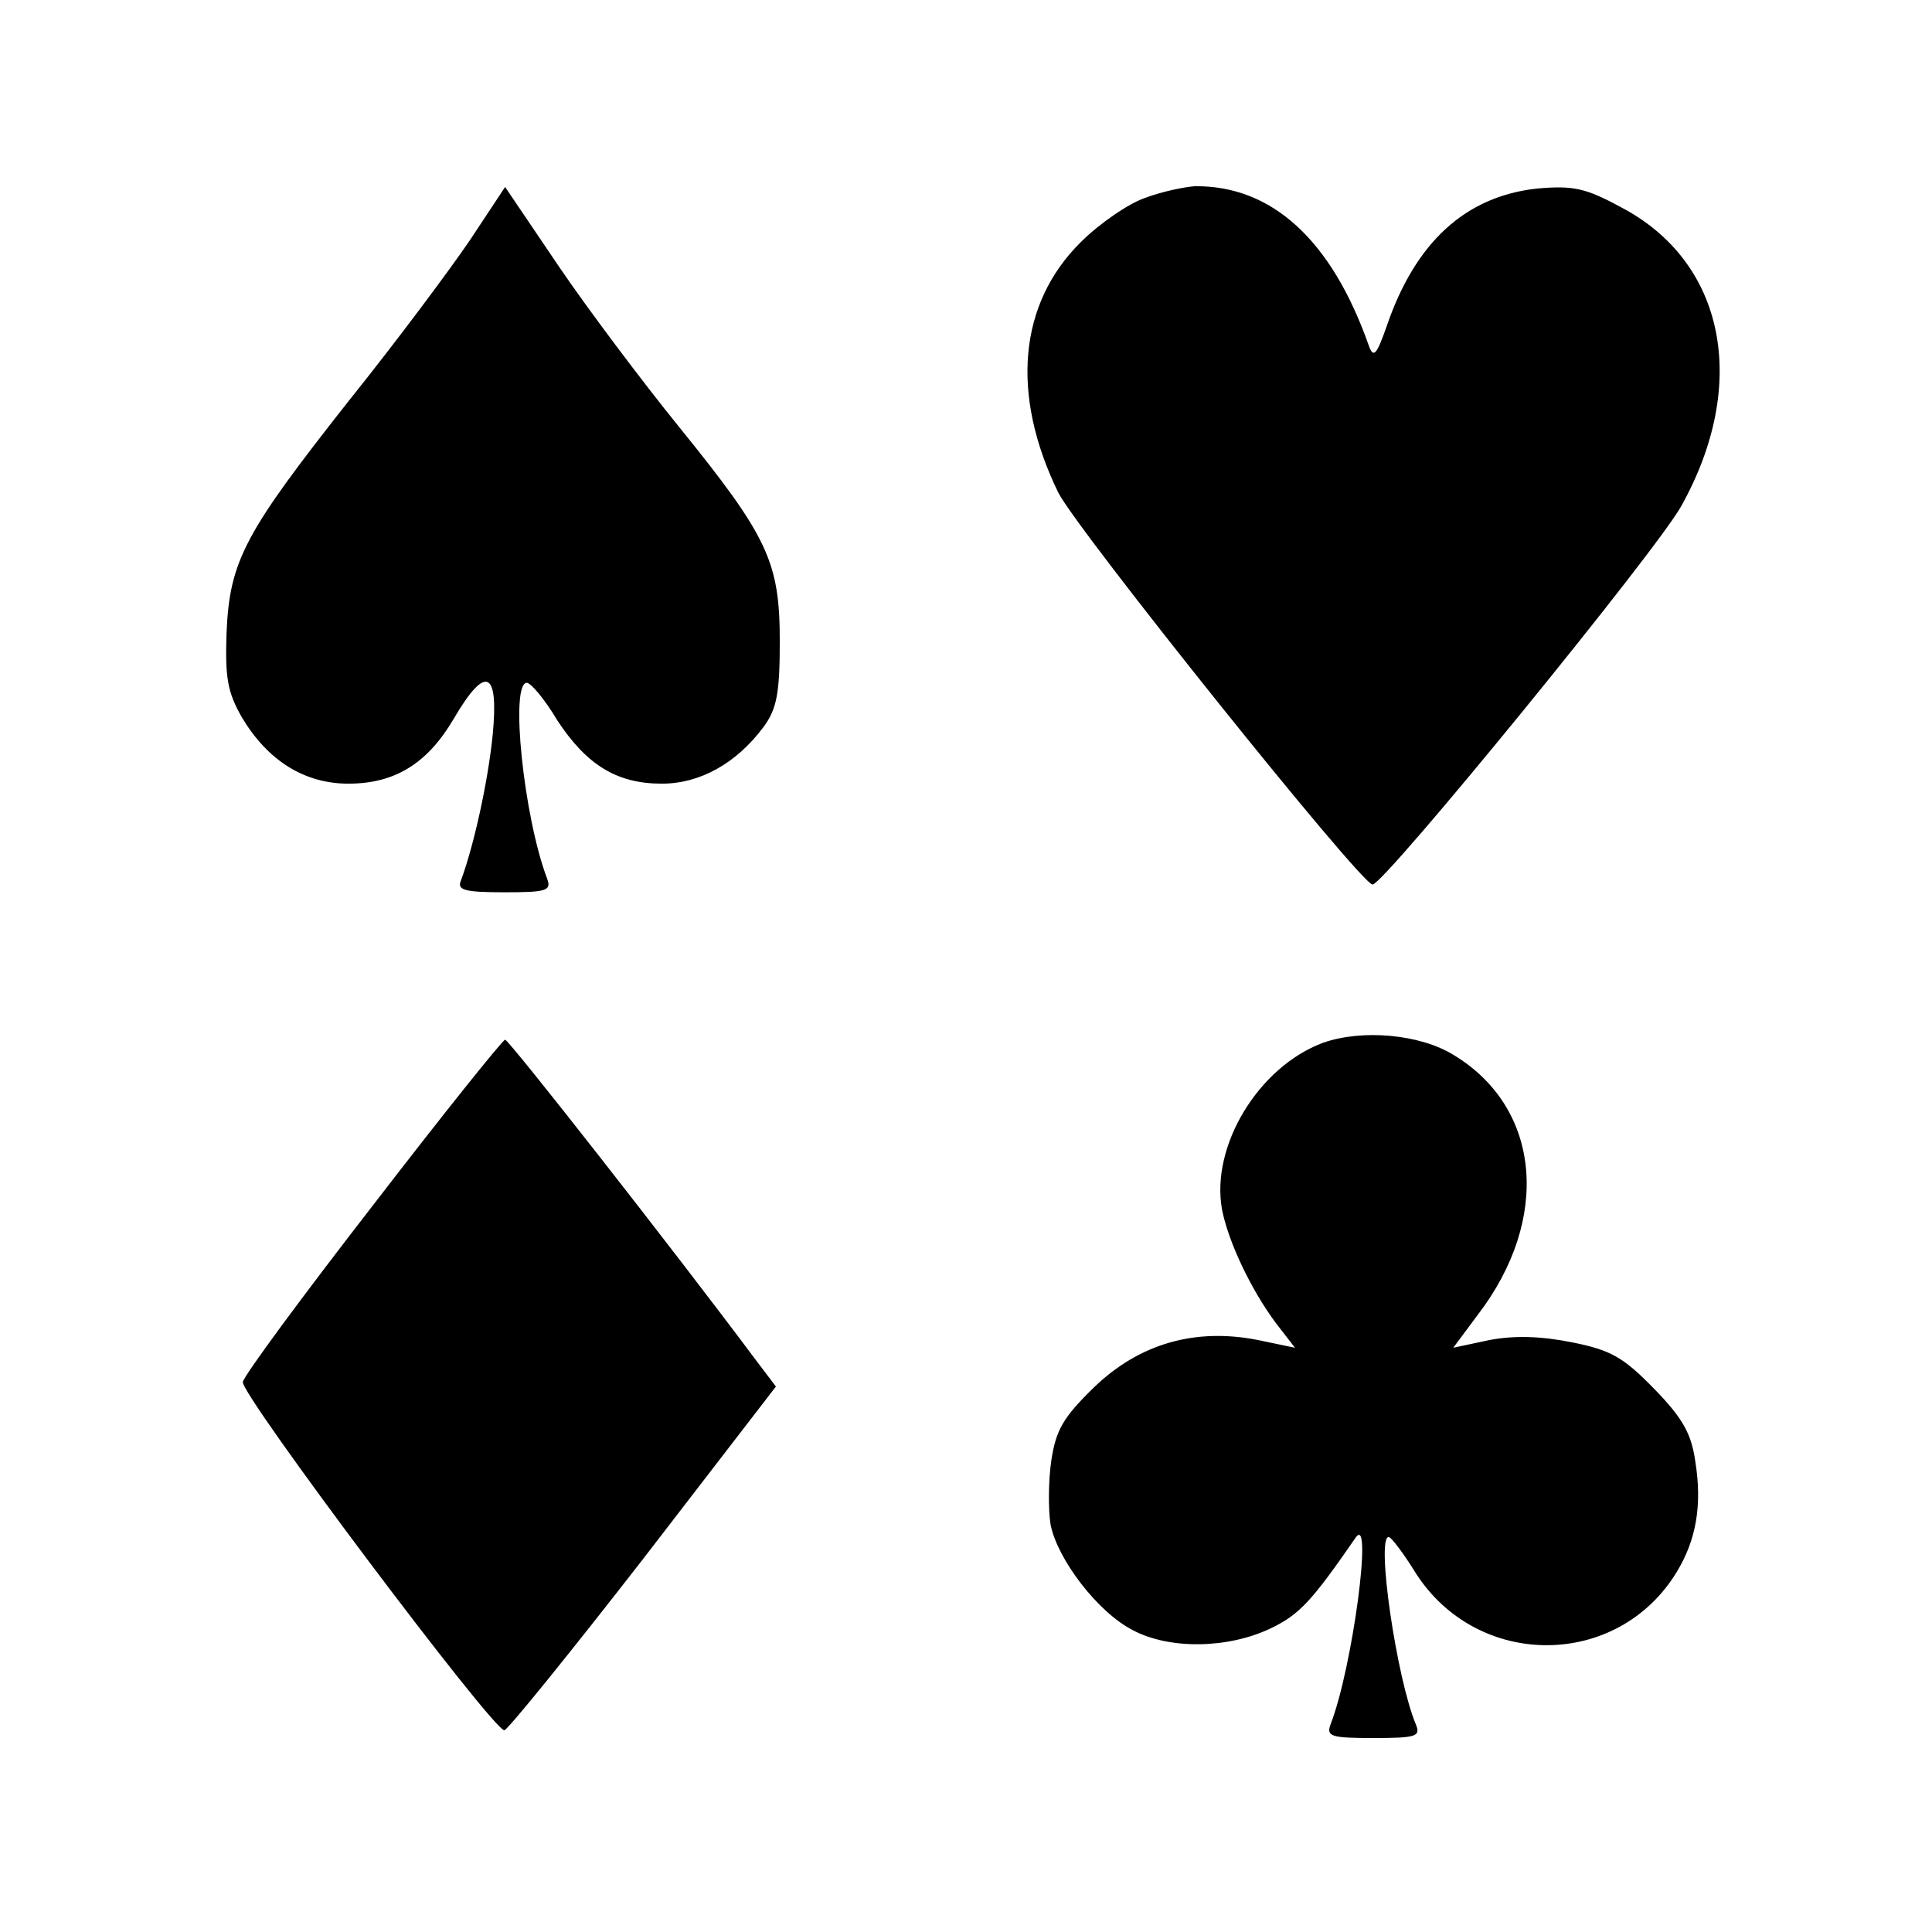
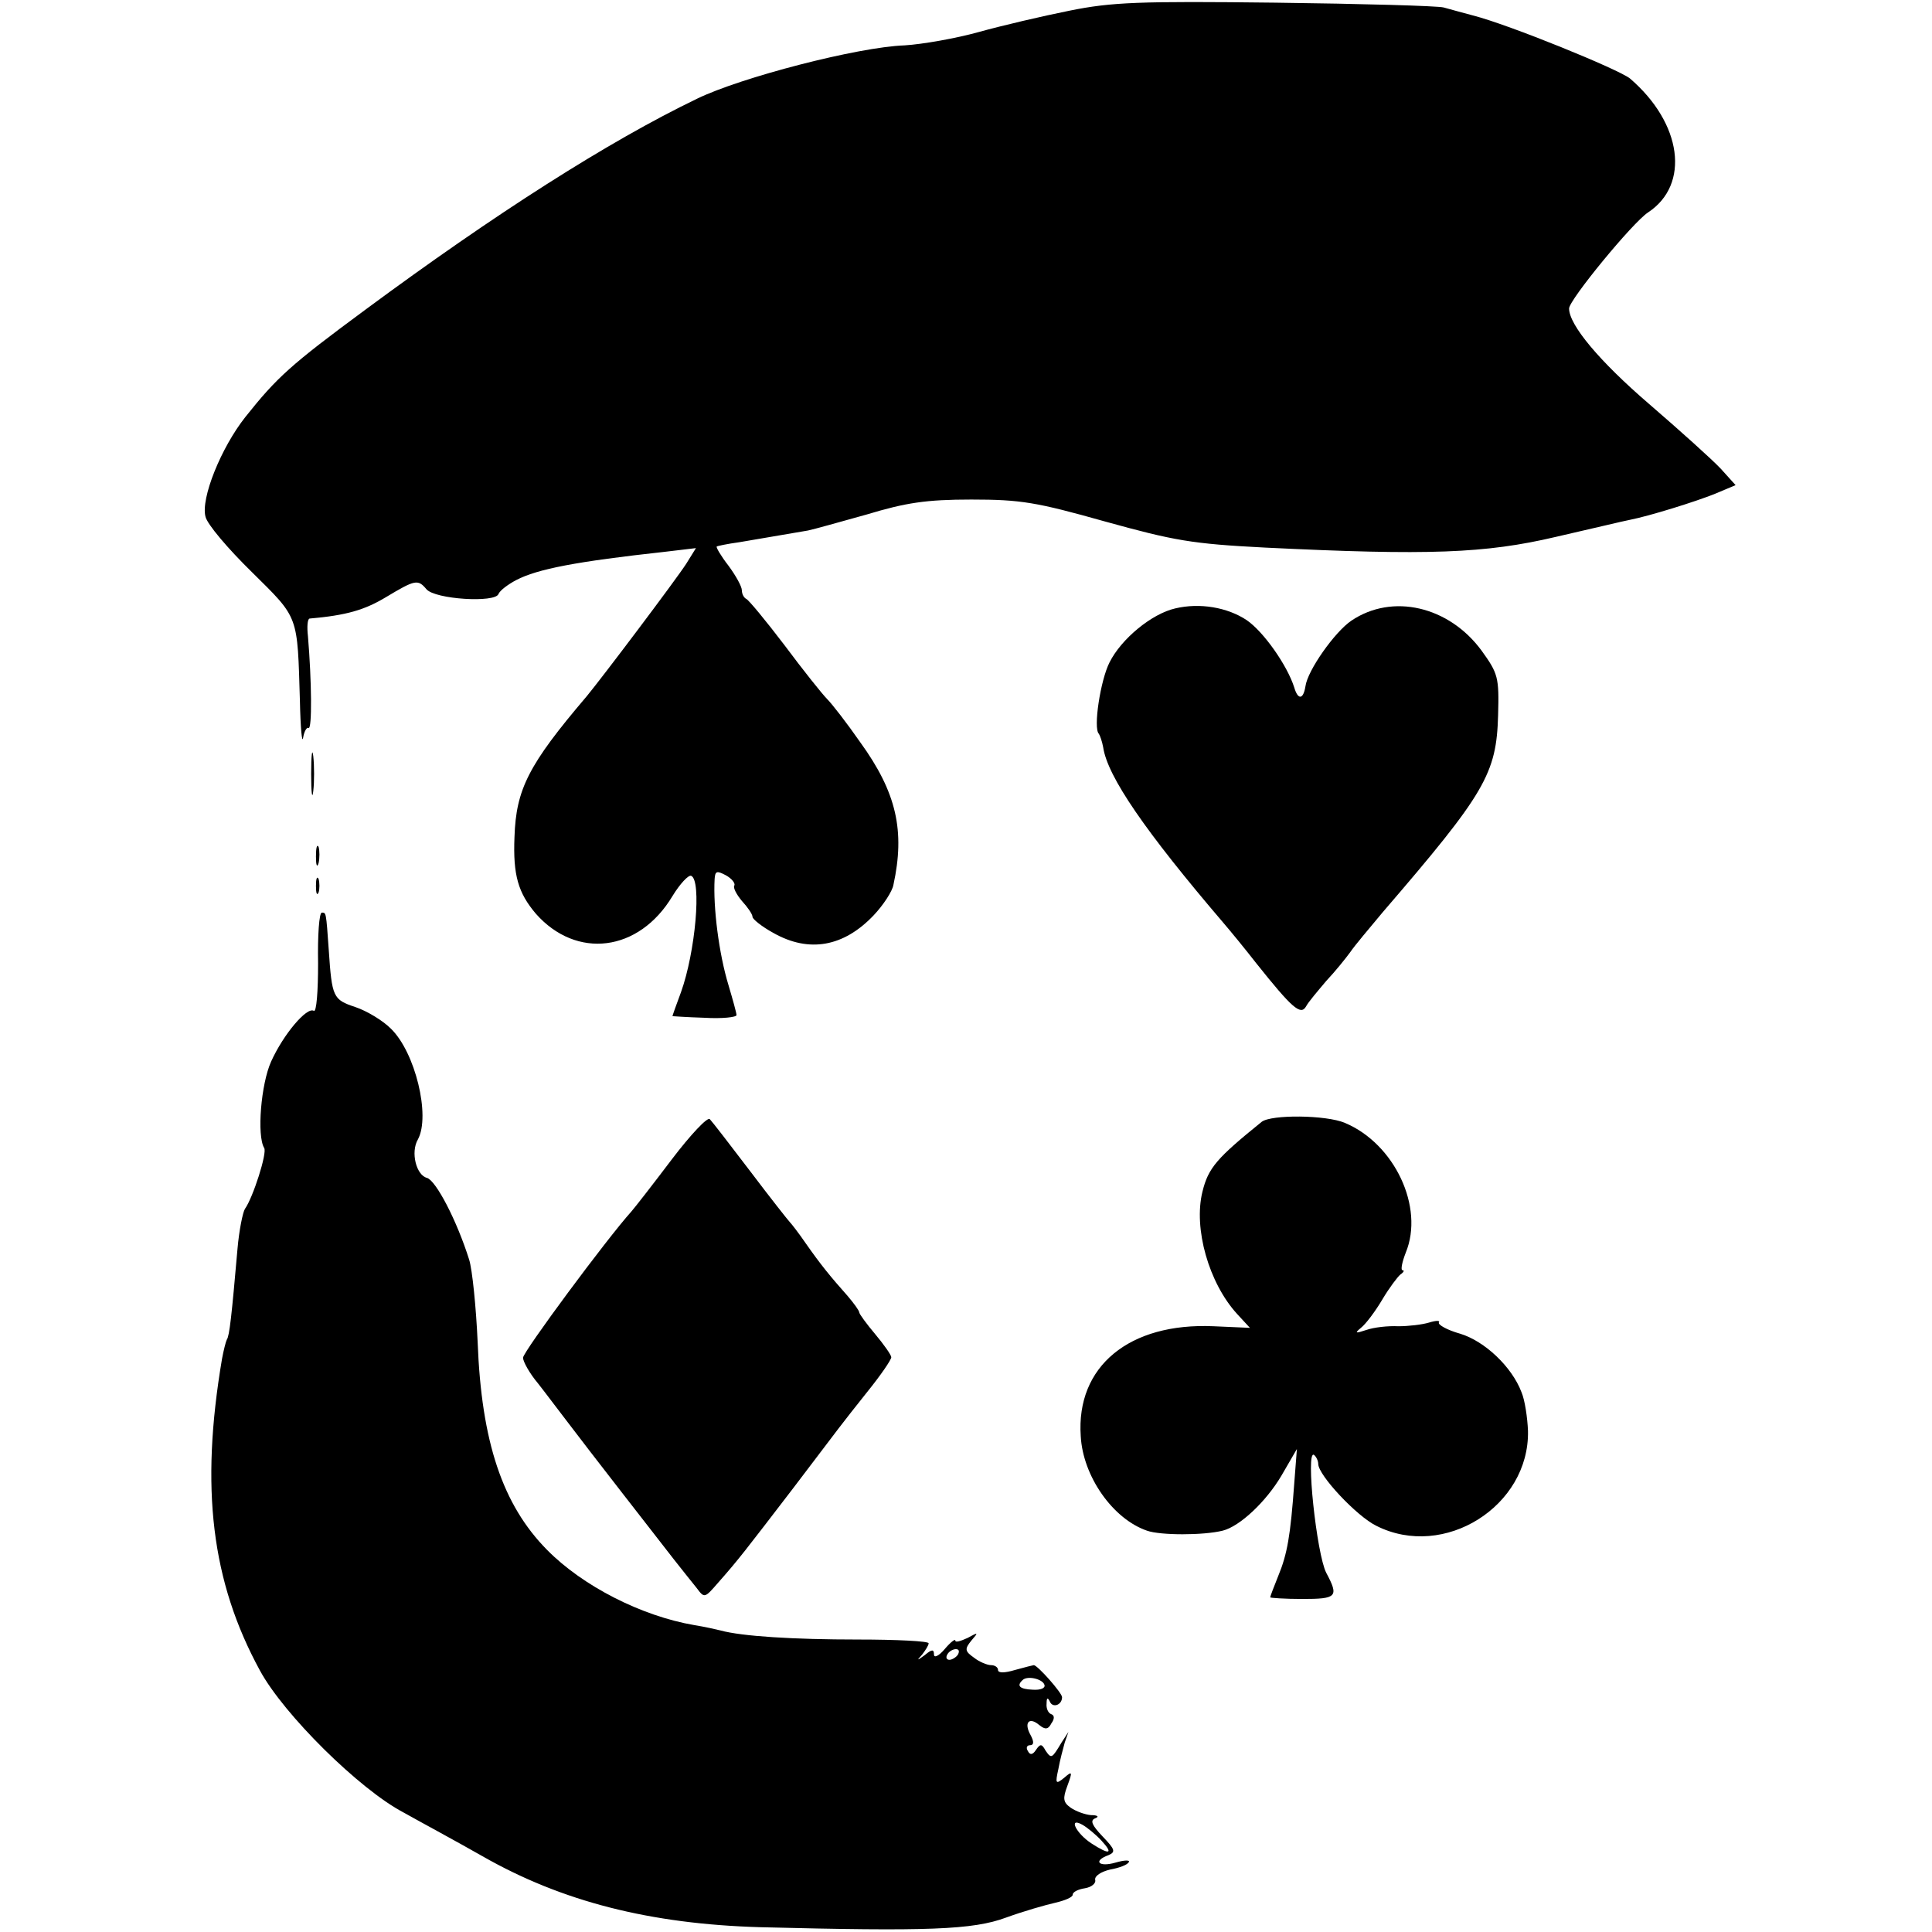
- <svg xmlns="http://www.w3.org/2000/svg" version="1.0" width="249pt" height="249pt" viewBox="0 0 249 249" preserveAspectRatio="xMidYMid meet">
-   <g transform="translate(0,249) scale(0.1,-0.1)" fill="#000000" stroke="none">
-     <path d="M606 2181 c-25 -37 -95 -131 -156 -207 -134 -170 -154 -206 -158 -299 -2 -58 1 -77 20 -110 33 -55 80 -85 137 -85 60 0 102 26 136 84 41 70 58 62 50 -21 -6 -60 -24 -142 -41 -188 -5 -12 4 -15 56 -15 55 0 61 2 55 18 -30 79 -48 252 -26 252 5 0 23 -21 39 -48 38 -58 77 -82 135 -82 49 0 96 26 131 73 17 23 21 43 21 110 0 103 -15 135 -130 277 -47 58 -117 151 -155 207 l-69 102 -45 -68z" />
-     <path d="M1476 2235 c-21 -7 -59 -33 -83 -57 -80 -79 -91 -196 -29 -323 25 -49 390 -505 405 -505 15 0 366 430 398 488 88 158 56 315 -78 385 -46 25 -62 28 -108 24 -92 -10 -157 -69 -194 -178 -13 -37 -17 -41 -23 -24 -48 136 -125 206 -224 205 -14 -1 -43 -7 -64 -15z" />
-     <path d="M1705 1146 c-83 -31 -145 -133 -130 -215 8 -41 37 -103 70 -147 l24 -31 -48 10 c-81 16 -153 -5 -211 -61 -40 -39 -49 -55 -55 -94 -4 -27 -4 -64 -1 -83 9 -45 61 -113 106 -136 47 -25 122 -24 177 2 38 18 54 36 110 117 23 34 -4 -168 -32 -240 -6 -16 0 -18 55 -18 55 0 61 2 55 17 -25 59 -52 244 -35 242 3 0 19 -21 35 -47 80 -124 260 -123 336 2 25 41 33 86 24 142 -5 36 -16 56 -53 94 -40 41 -56 50 -106 60 -40 8 -74 9 -106 3 l-47 -10 32 43 c94 123 81 266 -31 334 -43 27 -118 34 -169 16z" />
-     <path d="M481 937 c-90 -116 -166 -219 -168 -228 -4 -15 322 -449 337 -449 4 0 85 100 179 221 l171 222 -28 37 c-103 138 -316 410 -321 410 -3 0 -80 -96 -170 -213z" />
+ <svg xmlns="http://www.w3.org/2000/svg" version="1.0" width="362pt" height="362pt" viewBox="0 0 362 362" preserveAspectRatio="xMidYMid meet">
+   <g transform="translate(0,362) scale(0.1,-0.1)" fill="#000000" stroke="none">
+     <path d="M2004 3600 c-50 -10 -127 -28 -170 -40 -43 -12 -106 -23 -139 -25 -87 -3 -307 -60 -389 -100 -166 -80 -379 -216 -621 -395 -141 -104 -166 -127 -225 -201 -46 -58 -84 -153 -75 -187 3 -14 42 -60 87 -104 89 -88 85 -79 90 -243 1 -49 4 -80 6 -67 2 12 7 20 10 18 7 -4 6 89 -1 172 -2 17 -1 32 3 33 69 6 103 16 143 40 55 33 60 34 76 15 16 -19 129 -26 135 -9 3 7 18 18 33 26 40 21 114 35 278 53 l59 7 -18 -29 c-20 -31 -158 -214 -187 -249 -109 -128 -132 -174 -135 -263 -3 -72 7 -105 40 -144 76 -86 193 -72 256 33 14 23 30 40 35 38 20 -8 8 -143 -19 -218 -9 -24 -16 -44 -16 -45 0 0 27 -2 60 -3 33 -2 60 1 60 5 0 4 -7 29 -15 56 -18 59 -29 146 -26 199 1 15 4 16 21 7 11 -6 18 -15 16 -19 -3 -4 4 -17 14 -29 11 -12 20 -25 20 -30 0 -4 17 -18 39 -30 67 -38 132 -26 188 33 18 19 35 45 37 57 22 101 6 173 -62 267 -25 36 -53 72 -62 81 -9 9 -45 54 -80 101 -35 46 -68 86 -72 87 -4 2 -8 9 -8 16 0 7 -11 27 -25 46 -14 18 -24 35 -22 36 1 1 20 5 42 8 36 6 71 12 129 22 10 2 60 16 110 30 73 22 111 28 196 28 93 0 122 -5 250 -41 130 -36 163 -42 300 -49 307 -15 413 -11 545 20 66 15 128 30 139 32 36 7 123 34 160 49 l38 16 -28 31 c-16 17 -76 71 -134 121 -93 80 -150 148 -150 179 0 16 119 161 148 180 79 52 64 167 -34 251 -21 17 -227 101 -294 118 -19 5 -44 12 -55 15 -11 3 -153 7 -315 9 -256 3 -307 1 -386 -15z" />
+     <path d="M2202 2480 c-44 -10 -101 -57 -123 -101 -17 -33 -31 -124 -20 -134 2 -3 6 -14 8 -25 8 -55 79 -158 226 -330 12 -14 40 -48 61 -75 67 -84 83 -98 93 -81 4 8 22 29 38 48 17 18 37 43 45 54 8 12 36 45 61 75 192 223 213 259 216 369 2 71 0 78 -31 121 -61 83 -167 108 -244 56 -31 -21 -82 -93 -86 -123 -4 -25 -14 -26 -21 -2 -13 41 -57 104 -89 126 -36 24 -88 33 -134 22z" />
+     <path d="M583 2170 c0 -36 2 -50 4 -32 2 17 2 47 0 65 -2 17 -4 3 -4 -33z" />
+     <path d="M592 2015 c0 -16 2 -22 5 -12 2 9 2 23 0 30 -3 6 -5 -1 -5 -18z" />
+     <path d="M592 1960 c0 -14 2 -19 5 -12 2 6 2 18 0 25 -3 6 -5 1 -5 -13z" />
+     <path d="M596 1815 c0 -53 -3 -92 -8 -89 -13 8 -57 -44 -80 -95 -19 -42 -27 -139 -13 -162 6 -9 -21 -93 -36 -114 -4 -6 -11 -40 -14 -75 -11 -126 -15 -163 -20 -170 -2 -4 -6 -20 -9 -36 -41 -242 -20 -417 71 -584 45 -83 187 -223 269 -266 32 -18 99 -54 148 -82 149 -85 314 -127 520 -133 314 -8 399 -5 461 18 33 12 75 24 93 28 17 4 32 10 32 15 0 5 10 10 23 12 12 2 21 9 19 16 -1 7 11 15 28 19 17 3 33 9 35 14 3 4 -8 4 -25 -1 -31 -9 -43 3 -13 14 14 6 12 11 -11 35 -20 21 -24 30 -14 34 8 3 5 6 -8 6 -11 1 -28 7 -38 14 -14 10 -15 17 -6 41 10 27 9 28 -6 15 -16 -13 -17 -11 -11 16 3 17 9 39 12 50 l7 20 -13 -20 c-18 -30 -19 -31 -30 -15 -7 13 -10 13 -18 1 -6 -9 -11 -10 -15 -2 -4 6 -2 11 4 11 7 0 8 6 1 19 -13 23 -3 35 16 19 11 -9 17 -9 23 3 6 8 6 15 0 17 -6 2 -10 11 -9 20 0 11 2 12 6 4 5 -13 23 -7 23 8 0 8 -46 60 -53 60 -1 0 -17 -4 -35 -9 -20 -6 -32 -6 -32 0 0 5 -6 9 -13 9 -7 0 -22 6 -32 14 -17 12 -18 16 -5 32 14 16 13 16 -7 5 -13 -6 -23 -9 -23 -5 0 4 -9 -3 -20 -16 -11 -13 -20 -17 -20 -10 0 10 -4 10 -17 -1 -15 -11 -16 -11 -5 1 6 8 12 17 12 21 0 4 -60 7 -132 7 -121 0 -218 6 -258 17 -8 2 -30 7 -49 10 -99 17 -209 73 -276 141 -83 84 -123 202 -130 389 -3 66 -10 136 -16 155 -23 73 -62 148 -79 153 -20 5 -31 48 -17 72 24 44 -5 164 -51 208 -15 15 -45 33 -66 40 -42 14 -44 18 -50 107 -5 72 -5 70 -13 70 -5 0 -8 -43 -7 -95z m1199 -1295 c-3 -5 -11 -10 -16 -10 -6 0 -7 5 -4 10 3 6 11 10 16 10 6 0 7 -4 4 -10z m162 -57 c2 -6 -7 -10 -22 -9 -24 1 -31 7 -19 18 9 9 38 2 41 -9z m107 -292 c23 -25 15 -27 -19 -5 -29 19 -44 50 -17 35 9 -5 26 -19 36 -30z" />
+     <path d="M1259 1448 c-34 -45 -69 -90 -76 -98 -46 -51 -203 -263 -203 -274 0 -7 12 -29 28 -48 15 -19 38 -50 52 -68 43 -57 174 -225 202 -261 15 -19 34 -43 43 -54 15 -20 15 -20 41 10 38 43 50 59 139 175 98 129 86 114 140 182 25 31 45 60 45 65 0 4 -14 24 -30 43 -16 19 -30 38 -30 41 0 3 -10 17 -22 31 -32 36 -50 58 -78 98 -13 19 -27 37 -30 40 -3 3 -37 46 -74 95 -38 50 -72 94 -76 98 -4 5 -36 -29 -71 -75z" />
+     <path d="M2364 1518 c-84 -68 -100 -86 -111 -131 -17 -69 12 -171 65 -229 l24 -26 -68 3 c-158 7 -258 -75 -249 -206 4 -75 60 -155 124 -177 25 -9 106 -9 142 0 32 8 81 54 110 103 l29 50 -5 -65 c-7 -97 -13 -132 -30 -173 -8 -20 -15 -38 -15 -40 0 -1 27 -3 60 -3 65 0 69 4 45 49 -18 35 -39 231 -23 221 4 -3 8 -11 8 -17 0 -21 72 -98 109 -116 127 -64 287 37 284 178 -1 25 -6 58 -12 72 -18 48 -69 96 -115 110 -25 7 -42 17 -40 21 3 4 -5 4 -18 0 -13 -4 -39 -7 -58 -7 -19 1 -46 -2 -60 -7 -21 -7 -22 -6 -10 4 9 7 27 31 40 53 13 22 29 43 34 47 6 4 8 8 4 8 -4 0 -1 15 6 33 35 85 -21 204 -114 243 -35 15 -138 16 -156 2z" />
  </g>
</svg>
